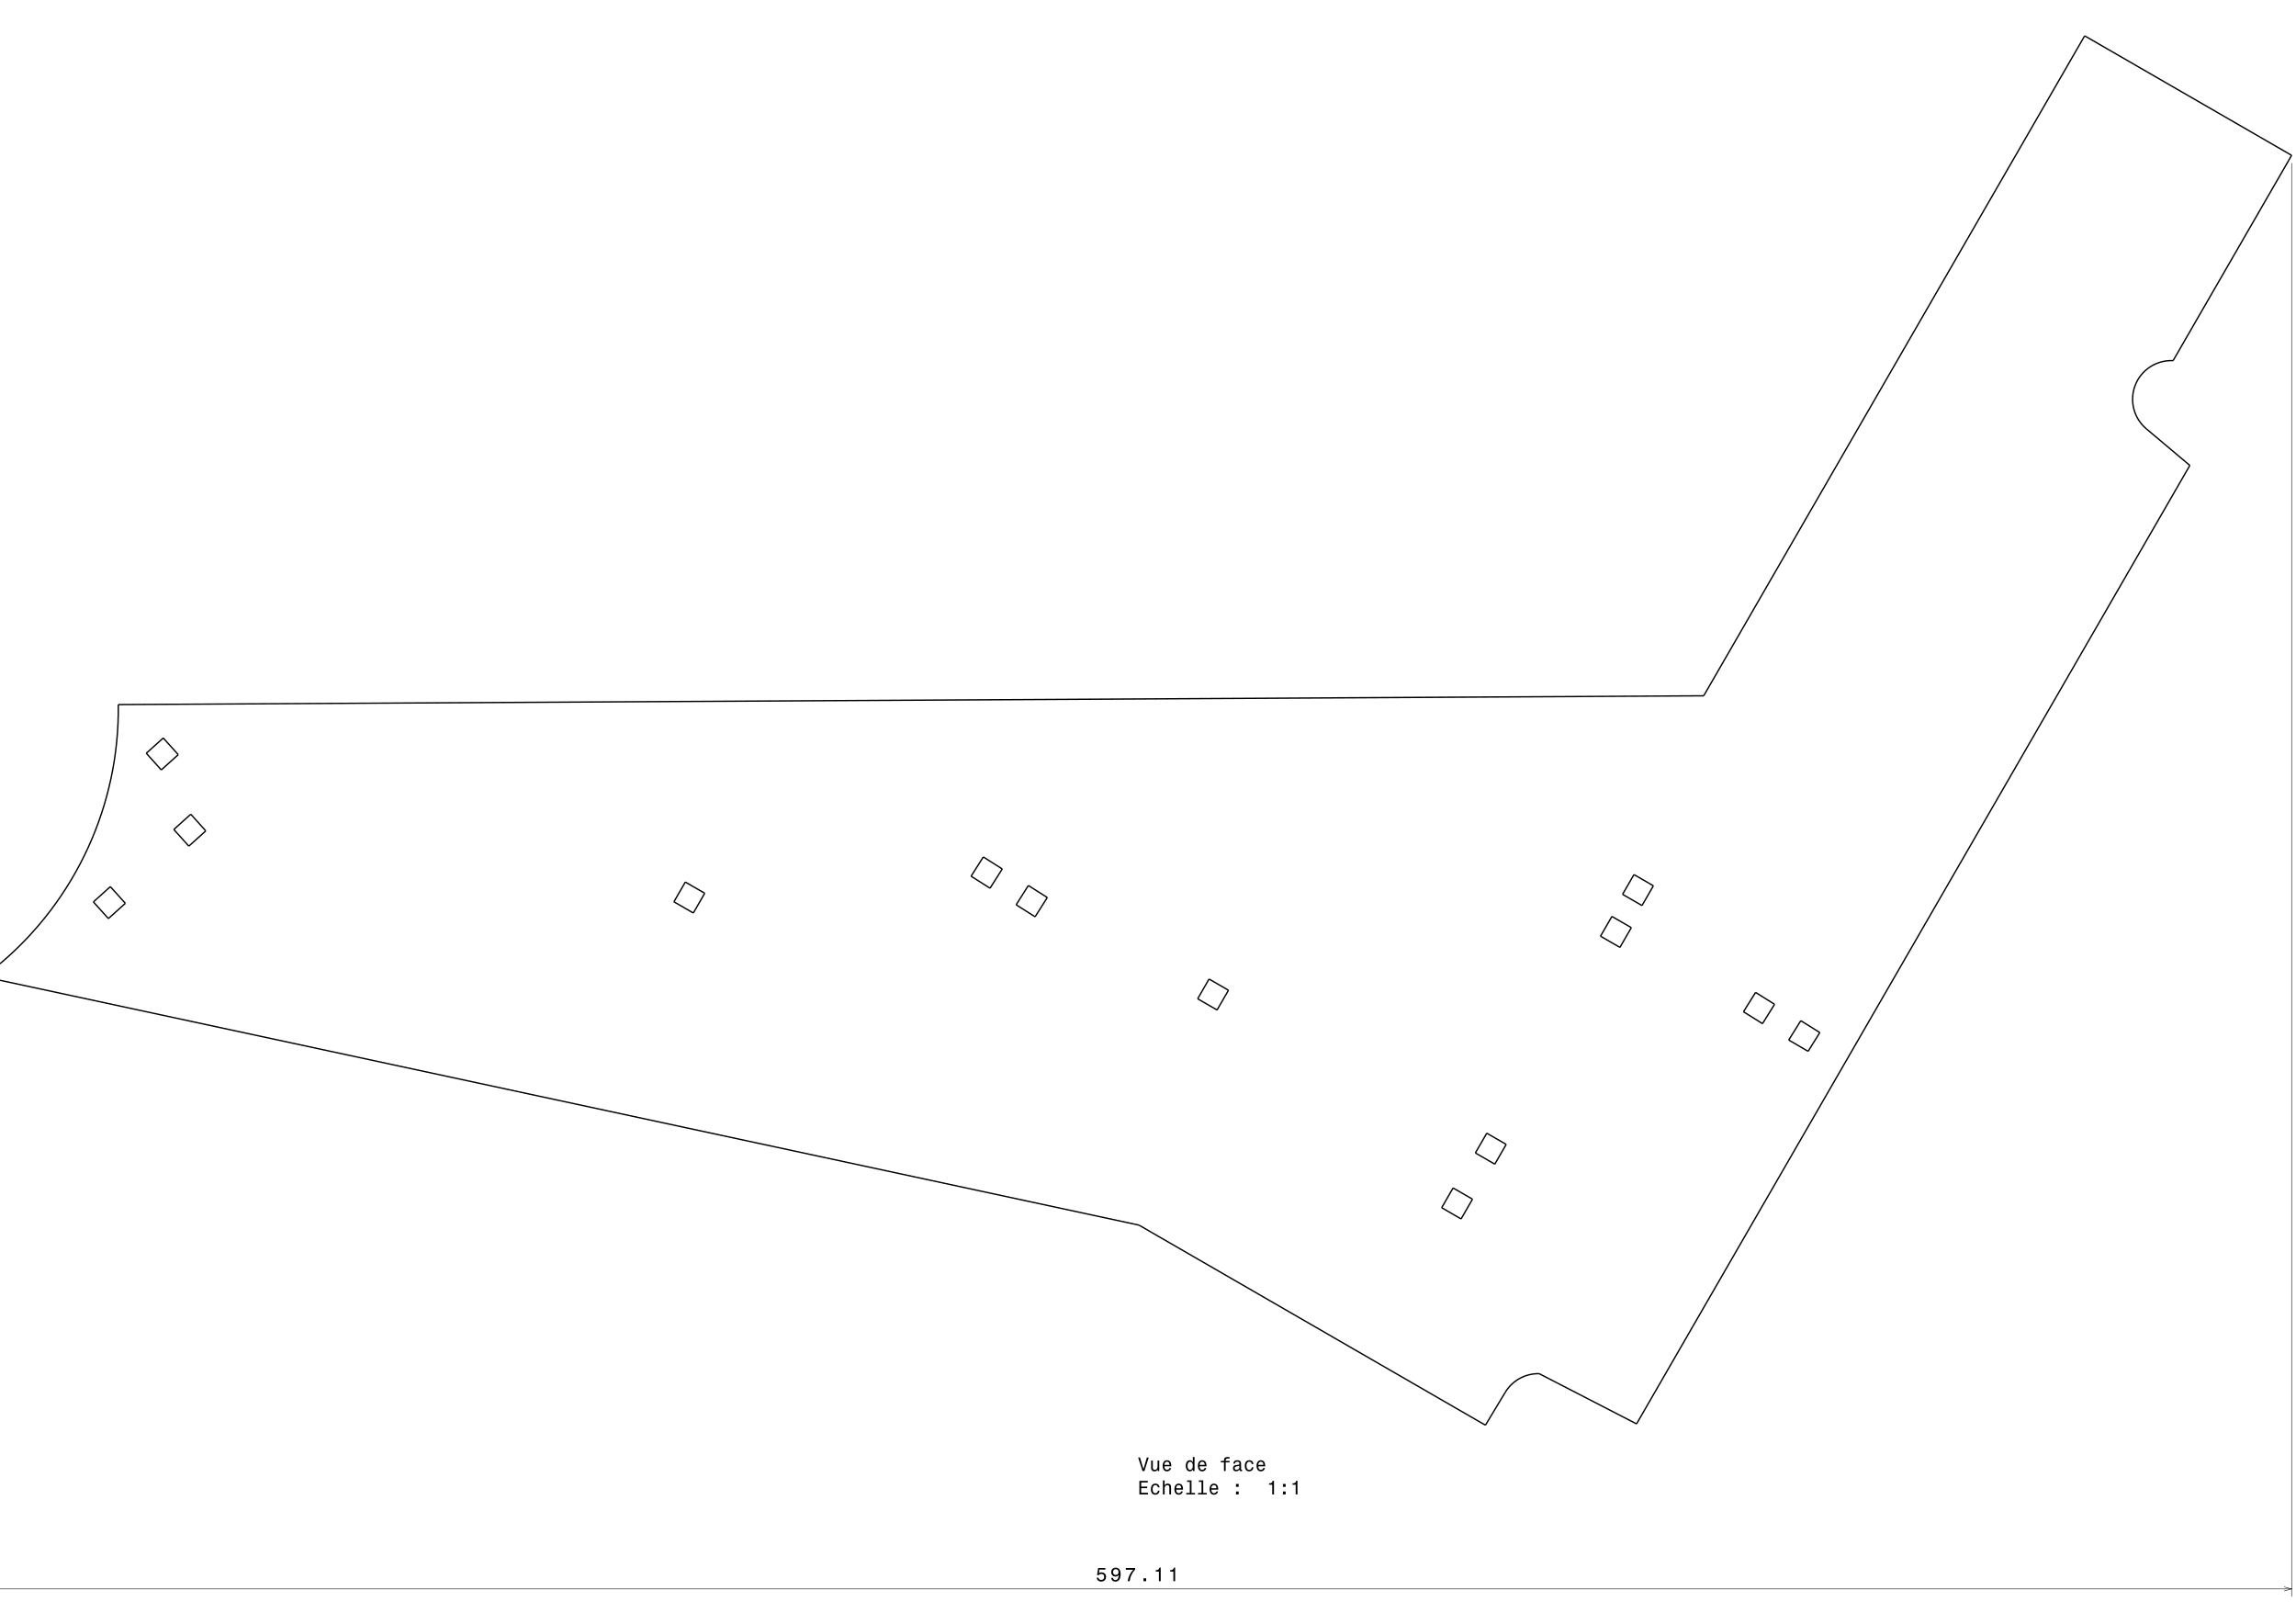
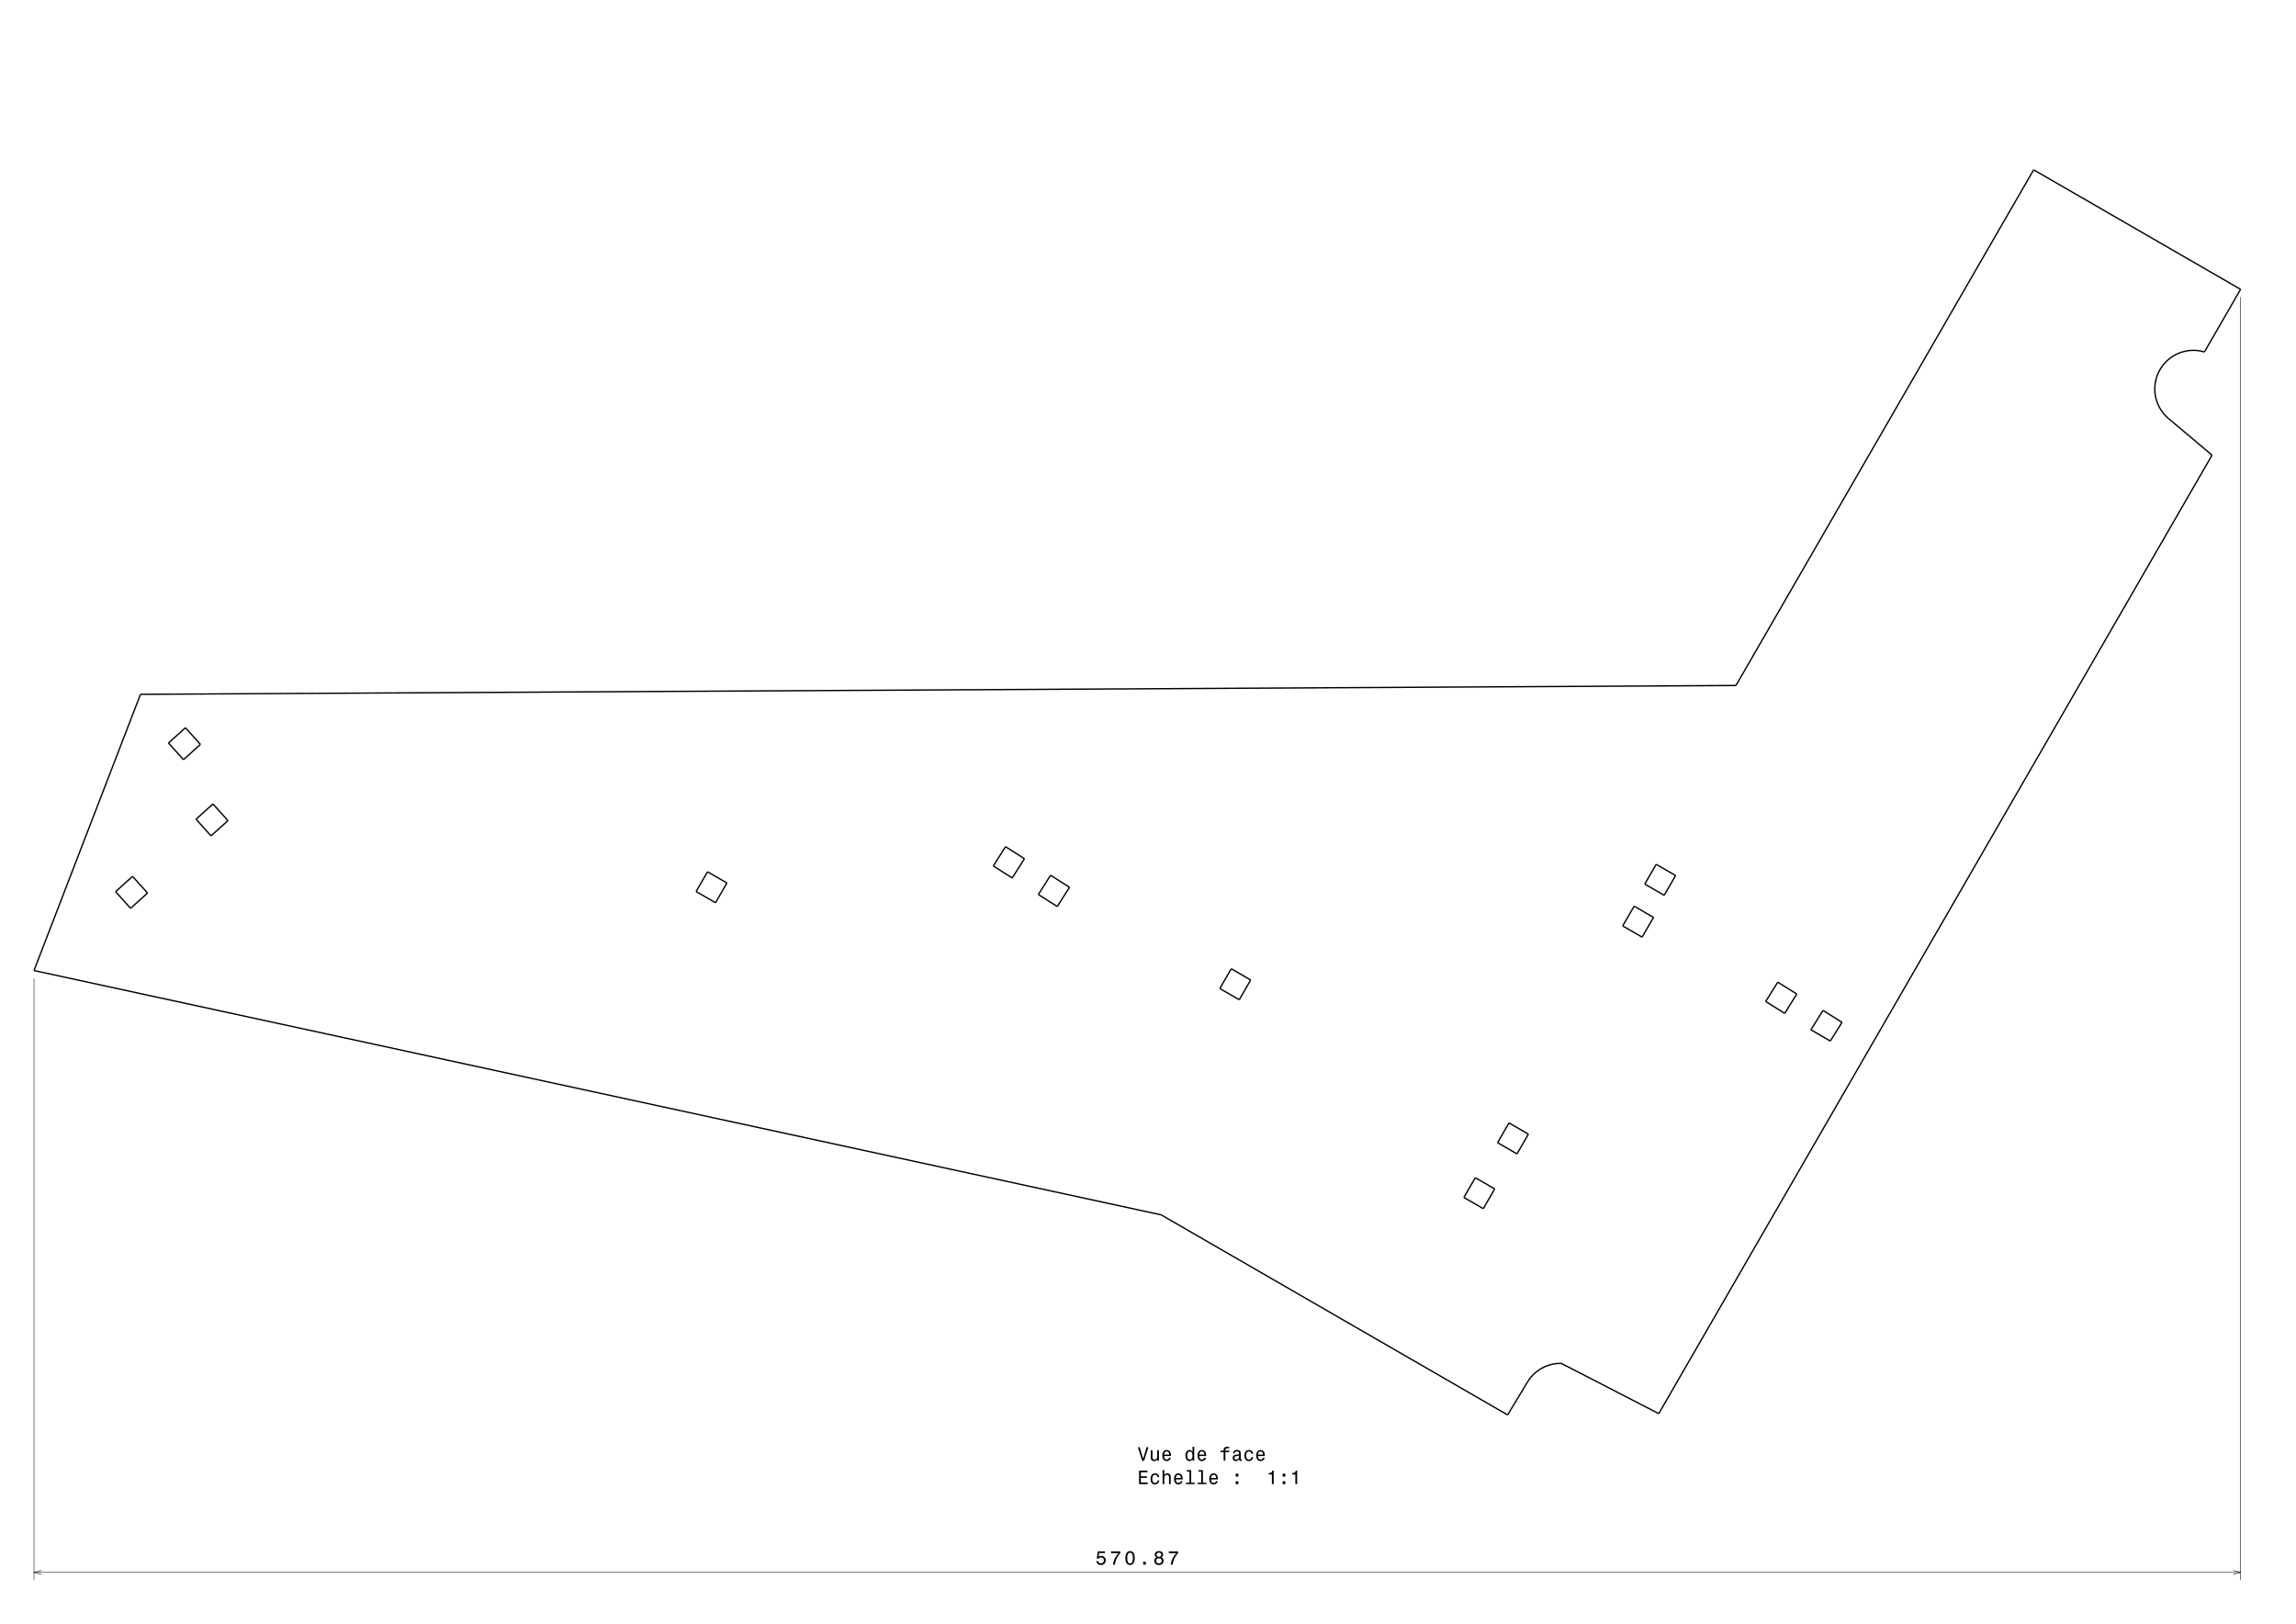
<svg xmlns="http://www.w3.org/2000/svg" xmlns:ns1="http://www.3ds.com/print" ns1:text-version="18000" width="594" height="420" viewBox="0 0 594 420" version="1.1">
  <g stroke="rgb(0, 0, 0)" stroke-width="0.13" stroke-linecap="butt" stroke-linejoin="miter" fill="none">
-     <path d="M 592.868 42.181 L 592.868 413.007" />
+     <path d="M 8.795 253.048 L 8.795 408.73" />
+     <path d="M 579.663 76.838 L 579.663 408.73" />
  </g>
  <g stroke="rgb(0, 0, 0)" stroke-width="0.35" stroke-linecap="butt" stroke-linejoin="miter" fill="none">
-     <path d="M 384.297 368.65 L 389.416 360.159" />
-     <path d="M 398.196 355.324 A 10 10 0 0 0 389.416 360.159" />
-     <path d="M 398.196 355.324 L 423.396 368.315" />
-     <path d="M 566.535 120.391 L 423.396 368.315" />
-     <path d="M 555.287 110.926 L 566.535 120.391" />
-     <path d="M 562.207 93.286 A 10 10 0 0 0 555.287 110.926" />
-     <path d="M 562.207 93.286 L 592.868 40.181" />
-     <path d="M 592.868 40.181 L 539.328 9.27" />
-     <path d="M 440.768 179.981 L 539.328 9.27" />
-     <path d="M 30.603 182.253 L 440.768 179.981" />
-     <path d="M -0.01 249.304 A 86.299 86.299 0 0 0 30.603 182.253" />
-     <path d="M 294.66 316.898 L -0.01 253.567" />
-     <path d="M 384.297 368.65 L 294.66 316.898" />
-     <path d="M 419.777 231.338 L 422.727 226.228" />
-     <path d="M 427.75 229.128 L 422.727 226.228" />
-     <path d="M 427.75 229.128 L 424.8 234.238" />
-     <path d="M 419.777 231.338 L 424.8 234.238" />
-     <path d="M 378 315.298 L 372.977 312.398" />
-     <path d="M 372.977 312.398 L 375.927 307.288" />
-     <path d="M 380.95 310.188 L 375.927 307.288" />
-     <path d="M 380.95 310.188 L 378 315.298" />
-     <path d="M 24.161 233.297 L 28.546 229.349" />
-     <path d="M 28.546 229.349 L 32.427 233.66" />
-     <path d="M 32.427 233.66 L 28.042 237.607" />
-     <path d="M 28.042 237.607 L 24.161 233.297" />
-     <path d="M 44.969 214.562 L 49.354 210.614" />
-     <path d="M 49.354 210.614 L 53.235 214.924" />
-     <path d="M 53.235 214.924 L 48.85 218.872" />
-     <path d="M 48.85 218.872 L 44.969 214.562" />
-     <path d="M 42.231 190.896 L 37.846 194.844" />
-     <path d="M 46.112 195.207 L 42.231 190.896" />
-     <path d="M 41.727 199.154 L 46.112 195.207" />
-     <path d="M 37.846 194.844 L 41.727 199.154" />
-     <path d="M 174.349 233.266 L 177.299 228.156" />
-     <path d="M 182.322 231.056 L 177.299 228.156" />
-     <path d="M 182.322 231.056 L 179.372 236.166" />
-     <path d="M 174.349 233.266 L 179.372 236.166" />
-     <path d="M 309.846 258.355 L 312.796 253.246" />
-     <path d="M 317.819 256.146 L 312.796 253.246" />
-     <path d="M 317.819 256.146 L 314.869 261.255" />
-     <path d="M 309.846 258.355 L 314.869 261.255" />
-     <path d="M 381.696 298.231 L 384.646 293.121" />
-     <path d="M 389.669 296.021 L 384.646 293.121" />
-     <path d="M 389.669 296.021 L 386.719 301.131" />
-     <path d="M 381.696 298.231 L 386.719 301.131" />
-     <path d="M 414.068 242.162 L 417.018 237.052" />
-     <path d="M 422.041 239.952 L 417.018 237.052" />
-     <path d="M 422.041 239.952 L 419.091 245.062" />
-     <path d="M 414.068 242.162 L 419.091 245.062" />
-     <path d="M 251.234 226.65 L 254.393 221.667" />
-     <path d="M 259.292 224.772 L 254.393 221.667" />
-     <path d="M 259.292 224.772 L 256.133 229.755" />
-     <path d="M 251.234 226.65 L 256.133 229.755" />
-     <path d="M 262.89 234.038 L 266.049 229.055" />
-     <path d="M 270.948 232.161 L 266.049 229.055" />
-     <path d="M 270.948 232.161 L 267.789 237.144" />
-     <path d="M 262.89 234.038 L 267.789 237.144" />
-     <path d="M 451.057 261.709 L 454.184 256.705" />
-     <path d="M 459.103 259.779 L 454.184 256.705" />
-     <path d="M 459.103 259.779 L 455.976 264.782" />
-     <path d="M 451.057 261.709 L 455.976 264.782" />
-     <path d="M 462.76 269.022 L 465.887 264.018" />
-     <path d="M 470.806 267.092 L 465.887 264.018" />
-     <path d="M 470.806 267.092 L 467.775 271.941" />
-     <path d="M 462.76 269.022 L 467.775 271.941" />
+     <path d="M 390.04 365.995 L 395.159 357.504" />
+     <path d="M 403.939 352.669 A 10 10 0 0 0 395.159 357.504" />
+     <path d="M 403.939 352.669 L 429.139 365.66" />
+     <path d="M 572.278 117.736 L 429.139 365.66" />
+     <path d="M 561.029 108.271 L 572.278 117.736" />
+     <path d="M 570.313 91.033 A 10 10 0 0 0 561.029 108.271" />
+     <path d="M 570.313 91.033 L 579.663 74.838" />
+     <path d="M 579.663 74.838 L 526.123 43.928" />
+     <path d="M 449.114 177.312 L 526.123 43.928" />
+     <path d="M 36.346 179.597 L 449.114 177.312" />
+     <path d="M 8.795 251.048 L 36.346 179.597" />
+     <path d="M 300.402 314.243 L 8.795 251.048" />
+     <path d="M 390.04 365.995 L 300.402 314.243" />
+     <path d="M 425.52 228.683 L 428.47 223.573" />
+     <path d="M 433.493 226.473 L 428.47 223.573" />
+     <path d="M 433.493 226.473 L 430.543 231.583" />
+     <path d="M 425.52 228.683 L 430.543 231.583" />
+     <path d="M 383.743 312.643 L 378.72 309.743" />
+     <path d="M 378.72 309.743 L 381.67 304.633" />
+     <path d="M 386.693 307.533 L 381.67 304.633" />
+     <path d="M 386.693 307.533 L 383.743 312.643" />
+     <path d="M 29.904 230.642 L 34.288 226.694" />
+     <path d="M 34.288 226.694 L 38.169 231.004" />
+     <path d="M 38.169 231.004 L 33.785 234.952" />
+     <path d="M 33.785 234.952 L 29.904 230.642" />
+     <path d="M 50.712 211.906 L 55.096 207.959" />
+     <path d="M 55.096 207.959 L 58.977 212.269" />
+     <path d="M 58.977 212.269 L 54.593 216.217" />
+     <path d="M 54.593 216.217 L 50.712 211.906" />
+     <path d="M 47.973 188.241 L 43.589 192.189" />
+     <path d="M 51.854 192.552 L 47.973 188.241" />
+     <path d="M 47.47 196.499 L 51.854 192.552" />
+     <path d="M 43.589 192.189 L 47.47 196.499" />
+     <path d="M 180.091 230.611 L 183.041 225.501" />
+     <path d="M 188.064 228.401 L 183.041 225.501" />
+     <path d="M 188.064 228.401 L 185.114 233.511" />
+     <path d="M 180.091 230.611 L 185.114 233.511" />
+     <path d="M 315.588 255.7 L 318.538 250.591" />
+     <path d="M 323.561 253.491 L 318.538 250.591" />
+     <path d="M 323.561 253.491 L 320.611 258.6" />
+     <path d="M 315.588 255.7 L 320.611 258.6" />
+     <path d="M 387.439 295.575 L 390.389 290.466" />
+     <path d="M 395.412 293.366 L 390.389 290.466" />
+     <path d="M 395.412 293.366 L 392.462 298.475" />
+     <path d="M 387.439 295.575 L 392.462 298.475" />
+     <path d="M 419.81 239.507 L 422.76 234.397" />
+     <path d="M 427.783 237.297 L 422.76 234.397" />
+     <path d="M 427.783 237.297 L 424.833 242.407" />
+     <path d="M 419.81 239.507 L 424.833 242.407" />
+     <path d="M 256.977 223.995 L 260.136 219.012" />
+     <path d="M 265.035 222.117 L 260.136 219.012" />
+     <path d="M 265.035 222.117 L 261.876 227.1" />
+     <path d="M 256.977 223.995 L 261.876 227.1" />
+     <path d="M 268.632 231.383 L 271.791 226.4" />
+     <path d="M 276.69 229.506 L 271.791 226.4" />
+     <path d="M 276.69 229.506 L 273.531 234.489" />
+     <path d="M 268.632 231.383 L 273.531 234.489" />
+     <path d="M 456.8 259.054 L 459.926 254.05" />
+     <path d="M 464.845 257.124 L 459.926 254.05" />
+     <path d="M 464.845 257.124 L 461.719 262.127" />
+     <path d="M 456.8 259.054 L 461.719 262.127" />
+     <path d="M 468.503 266.367 L 471.63 261.363" />
+     <path d="M 476.548 264.437 L 471.63 261.363" />
+     <path d="M 476.548 264.437 L 473.518 269.286" />
+     <path d="M 468.503 266.367 L 473.518 269.286" />
  </g>
  <g stroke="rgb(0, 0, 0)" stroke-width="0.13" stroke-linecap="butt" stroke-linejoin="miter" fill="none">
-     <path d="M 296.708 377.002 L 295.83 379.983 L 294.928 377.002 L 294.448 377.002 L 295.578 380.507 L 296.082 380.507 L 297.187 377.002 L 296.708 377.002 L 296.708 377.002 z M 299.91 377.799 L 299.467 377.799 L 299.467 379.362 L 299.416 379.725 L 299.27 379.988 L 299.043 380.149 L 298.745 380.199 L 298.508 380.159 L 298.357 380.038 L 298.271 379.831 L 298.251 379.539 L 298.251 377.799 L 297.807 377.799 L 297.807 379.579 L 297.822 379.937 L 297.918 380.235 L 298.211 380.507 L 298.68 380.603 L 298.932 380.568 L 299.149 380.477 L 299.335 380.32 L 299.487 380.094 L 299.487 380.507 L 299.91 380.507 L 299.91 377.799 L 299.91 377.799 z M 301.247 379.282 L 303.022 379.282 L 303.027 379.075 L 302.946 378.495 L 302.724 378.061 L 302.371 377.799 L 301.902 377.703 L 301.443 377.804 L 301.09 378.086 L 300.863 378.545 L 300.783 379.15 L 300.858 379.771 L 301.085 380.225 L 301.433 380.507 L 301.887 380.603 L 302.281 380.537 L 302.603 380.366 L 302.84 380.094 L 302.977 379.73 L 302.538 379.73 L 302.447 379.932 L 302.316 380.083 L 301.943 380.204 L 301.655 380.149 L 301.438 379.972 L 301.297 379.685 L 301.247 379.297 L 301.247 379.282 L 301.247 379.282 z M 301.247 378.908 L 301.302 378.56 L 301.438 378.303 L 301.645 378.147 L 301.918 378.091 L 302.185 378.147 L 302.392 378.303 L 302.518 378.56 L 302.563 378.908 L 301.247 378.908 L 301.247 378.908 z M 308.595 380.088 L 308.595 380.507 L 309.039 380.507 L 309.039 376.886 L 308.6 376.886 L 308.6 378.212 L 308.262 377.829 L 308.055 377.738 L 307.818 377.703 L 307.389 377.804 L 307.057 378.086 L 306.84 378.54 L 306.764 379.15 L 306.84 379.761 L 307.057 380.22 L 307.389 380.507 L 307.818 380.603 L 308.055 380.568 L 308.267 380.477 L 308.595 380.088 L 308.595 380.088 z M 307.894 378.101 L 308.186 378.172 L 308.408 378.369 L 308.539 378.697 L 308.59 379.15 L 308.539 379.609 L 308.408 379.937 L 308.186 380.139 L 307.894 380.204 L 307.616 380.139 L 307.405 379.937 L 307.263 379.604 L 307.218 379.15 L 307.263 378.702 L 307.405 378.374 L 307.616 378.172 L 307.894 378.101 L 307.894 378.101 z M 310.355 379.282 L 312.13 379.282 L 312.135 379.075 L 312.054 378.495 L 311.833 378.061 L 311.48 377.799 L 311.011 377.703 L 310.552 377.804 L 310.199 378.086 L 309.972 378.545 L 309.891 379.15 L 309.967 379.771 L 310.194 380.225 L 310.542 380.507 L 310.995 380.603 L 311.389 380.537 L 311.712 380.366 L 311.949 380.094 L 312.085 379.73 L 311.646 379.73 L 311.555 379.932 L 311.424 380.083 L 311.051 380.204 L 310.763 380.149 L 310.547 379.972 L 310.405 379.685 L 310.355 379.297 L 310.355 379.282 L 310.355 379.282 z M 310.355 378.908 L 310.41 378.56 L 310.547 378.303 L 310.753 378.147 L 311.026 378.091 L 311.293 378.147 L 311.5 378.303 L 311.626 378.56 L 311.671 378.908 L 310.355 378.908 L 310.355 378.908 z M 316.654 378.268 L 316.654 380.507 L 317.098 380.507 L 317.098 378.268 L 318.106 378.268 L 318.106 377.89 L 317.098 377.89 L 317.098 377.723 L 317.133 377.521 L 317.249 377.385 L 317.446 377.305 L 317.728 377.274 L 318.106 377.295 L 318.106 376.911 L 317.627 376.886 L 317.194 376.931 L 316.891 377.068 L 316.709 377.305 L 316.654 377.643 L 316.654 377.89 L 315.842 377.89 L 315.842 378.268 L 316.654 378.268 L 316.654 378.268 z M 320.684 380.154 L 320.684 380.169 L 320.709 380.341 L 320.784 380.462 L 321.102 380.558 L 321.349 380.517 L 321.349 380.174 L 321.243 380.189 L 321.102 380.124 L 321.077 379.922 L 321.077 378.52 L 321.016 378.162 L 320.84 377.91 L 320.532 377.759 L 320.098 377.703 L 319.675 377.764 L 319.362 377.935 L 319.165 378.202 L 319.1 378.555 L 319.1 378.586 L 319.498 378.586 L 319.534 378.374 L 319.645 378.222 L 319.826 378.132 L 320.083 378.096 L 320.33 378.122 L 320.507 378.197 L 320.613 378.328 L 320.648 378.51 L 320.628 378.722 L 320.547 378.828 L 320.346 378.878 L 319.967 378.918 L 319.534 379.009 L 319.226 379.171 L 319.044 379.423 L 318.989 379.796 L 319.039 380.129 L 319.196 380.376 L 319.448 380.532 L 319.796 380.588 L 320.265 380.482 L 320.684 380.154 L 320.684 380.154 z M 320.633 379.559 L 320.573 379.821 L 320.411 380.023 L 320.169 380.154 L 319.872 380.199 L 319.68 380.174 L 319.544 380.094 L 319.458 379.952 L 319.433 379.756 L 319.453 379.579 L 319.534 379.453 L 319.856 379.312 L 320.265 379.251 L 320.633 379.13 L 320.633 379.559 L 320.633 379.559 z M 323.836 378.697 L 324.274 378.697 L 324.184 378.293 L 323.967 377.975 L 323.629 377.779 L 323.19 377.703 L 322.706 377.804 L 322.338 378.086 L 322.106 378.545 L 322.025 379.161 L 322.101 379.771 L 322.328 380.225 L 322.686 380.507 L 323.175 380.603 L 323.609 380.527 L 323.947 380.315 L 324.178 379.983 L 324.279 379.539 L 323.856 379.539 L 323.78 379.821 L 323.639 380.033 L 323.437 380.164 L 323.19 380.204 L 322.882 380.139 L 322.66 379.937 L 322.524 379.609 L 322.479 379.145 L 322.524 378.692 L 322.665 378.364 L 322.892 378.162 L 323.19 378.091 L 323.452 378.137 L 323.649 378.253 L 323.78 378.444 L 323.836 378.697 L 323.836 378.697 z M 325.535 379.282 L 327.31 379.282 L 327.315 379.075 L 327.235 378.495 L 327.013 378.061 L 326.66 377.799 L 326.191 377.703 L 325.732 377.804 L 325.379 378.086 L 325.152 378.545 L 325.071 379.15 L 325.147 379.771 L 325.374 380.225 L 325.722 380.507 L 326.176 380.603 L 326.569 380.537 L 326.892 380.366 L 327.129 380.094 L 327.265 379.73 L 326.826 379.73 L 326.735 379.932 L 326.604 380.083 L 326.231 380.204 L 325.944 380.149 L 325.727 379.972 L 325.586 379.685 L 325.535 379.297 L 325.535 379.282 L 325.535 379.282 z M 325.535 378.908 L 325.591 378.56 L 325.727 378.303 L 325.934 378.147 L 326.206 378.091 L 326.473 378.147 L 326.68 378.303 L 326.806 378.56 L 326.851 378.908 L 325.535 378.908 L 325.535 378.908 z" stroke="none" fill-rule="evenodd" fill="rgb(0, 0, 0)" />
+     <path d="M 296.624 374.347 L 295.747 377.328 L 294.844 374.347 L 294.365 374.347 L 295.495 377.852 L 295.999 377.852 L 297.103 374.347 L 296.624 374.347 L 296.624 374.347 z M 299.827 375.144 L 299.383 375.144 L 299.383 376.707 L 299.333 377.07 L 299.186 377.333 L 298.959 377.494 L 298.662 377.544 L 298.425 377.504 L 298.273 377.383 L 298.188 377.176 L 298.168 376.884 L 298.168 375.144 L 297.724 375.144 L 297.724 376.924 L 297.739 377.282 L 297.835 377.58 L 298.127 377.852 L 298.596 377.948 L 298.848 377.913 L 299.065 377.822 L 299.252 377.665 L 299.403 377.438 L 299.403 377.852 L 299.827 377.852 L 299.827 375.144 L 299.827 375.144 z M 301.163 376.627 L 302.939 376.627 L 302.944 376.42 L 302.863 375.84 L 302.641 375.406 L 302.288 375.144 L 301.819 375.048 L 301.36 375.149 L 301.007 375.431 L 300.78 375.89 L 300.699 376.495 L 300.775 377.116 L 301.002 377.57 L 301.35 377.852 L 301.804 377.948 L 302.197 377.882 L 302.52 377.711 L 302.757 377.438 L 302.893 377.075 L 302.454 377.075 L 302.364 377.277 L 302.232 377.428 L 301.859 377.549 L 301.572 377.494 L 301.355 377.317 L 301.214 377.03 L 301.163 376.642 L 301.163 376.627 L 301.163 376.627 z M 301.163 376.253 L 301.219 375.905 L 301.355 375.648 L 301.562 375.492 L 301.834 375.436 L 302.101 375.492 L 302.308 375.648 L 302.434 375.905 L 302.48 376.253 L 301.163 376.253 L 301.163 376.253 z M 308.511 377.433 L 308.511 377.852 L 308.955 377.852 L 308.955 374.231 L 308.516 374.231 L 308.516 375.557 L 308.178 375.174 L 307.972 375.083 L 307.735 375.048 L 307.306 375.149 L 306.973 375.431 L 306.756 375.885 L 306.681 376.495 L 306.756 377.106 L 306.973 377.565 L 307.306 377.852 L 307.735 377.948 L 307.972 377.913 L 308.184 377.822 L 308.511 377.433 L 308.511 377.433 z M 307.81 375.446 L 308.103 375.517 L 308.325 375.714 L 308.456 376.042 L 308.506 376.495 L 308.456 376.954 L 308.325 377.282 L 308.103 377.484 L 307.81 377.549 L 307.533 377.484 L 307.321 377.282 L 307.18 376.949 L 307.135 376.495 L 307.18 376.047 L 307.321 375.719 L 307.533 375.517 L 307.81 375.446 L 307.81 375.446 z M 310.271 376.627 L 312.047 376.627 L 312.052 376.42 L 311.971 375.84 L 311.749 375.406 L 311.396 375.144 L 310.927 375.048 L 310.468 375.149 L 310.115 375.431 L 309.888 375.89 L 309.807 376.495 L 309.883 377.116 L 310.11 377.57 L 310.458 377.852 L 310.912 377.948 L 311.305 377.882 L 311.628 377.711 L 311.865 377.438 L 312.001 377.075 L 311.563 377.075 L 311.472 377.277 L 311.341 377.428 L 310.967 377.549 L 310.68 377.494 L 310.463 377.317 L 310.322 377.03 L 310.271 376.642 L 310.271 376.627 L 310.271 376.627 z M 310.271 376.253 L 310.327 375.905 L 310.463 375.648 L 310.67 375.492 L 310.942 375.436 L 311.209 375.492 L 311.416 375.648 L 311.542 375.905 L 311.588 376.253 L 310.271 376.253 L 310.271 376.253 z M 316.57 375.613 L 316.57 377.852 L 317.014 377.852 L 317.014 375.613 L 318.023 375.613 L 318.023 375.235 L 317.014 375.235 L 317.014 375.068 L 317.05 374.866 L 317.166 374.73 L 317.362 374.65 L 317.645 374.619 L 318.023 374.639 L 318.023 374.256 L 317.544 374.231 L 317.11 374.276 L 316.807 374.413 L 316.626 374.65 L 316.57 374.987 L 316.57 375.235 L 315.758 375.235 L 315.758 375.613 L 316.57 375.613 L 316.57 375.613 z M 320.6 377.499 L 320.6 377.514 L 320.625 377.686 L 320.701 377.807 L 321.019 377.902 L 321.266 377.862 L 321.266 377.519 L 321.16 377.534 L 321.019 377.469 L 320.993 377.267 L 320.993 375.865 L 320.933 375.507 L 320.756 375.255 L 320.449 375.103 L 320.015 375.048 L 319.591 375.109 L 319.279 375.28 L 319.082 375.547 L 319.016 375.9 L 319.016 375.931 L 319.415 375.931 L 319.45 375.719 L 319.561 375.567 L 319.743 375.477 L 320 375.441 L 320.247 375.467 L 320.423 375.542 L 320.529 375.673 L 320.565 375.855 L 320.545 376.067 L 320.464 376.173 L 320.262 376.223 L 319.884 376.263 L 319.45 376.354 L 319.143 376.516 L 318.961 376.768 L 318.905 377.141 L 318.956 377.474 L 319.112 377.721 L 319.364 377.877 L 319.712 377.933 L 320.181 377.827 L 320.6 377.499 L 320.6 377.499 z M 320.55 376.904 L 320.489 377.166 L 320.328 377.368 L 320.086 377.499 L 319.788 377.544 L 319.596 377.519 L 319.46 377.438 L 319.375 377.297 L 319.349 377.101 L 319.369 376.924 L 319.45 376.798 L 319.773 376.657 L 320.181 376.596 L 320.55 376.475 L 320.55 376.904 L 320.55 376.904 z M 323.752 376.042 L 324.191 376.042 L 324.1 375.638 L 323.883 375.32 L 323.545 375.124 L 323.107 375.048 L 322.622 375.149 L 322.254 375.431 L 322.022 375.89 L 321.942 376.505 L 322.017 377.116 L 322.244 377.57 L 322.602 377.852 L 323.091 377.948 L 323.525 377.872 L 323.863 377.66 L 324.095 377.328 L 324.196 376.884 L 323.772 376.884 L 323.697 377.166 L 323.555 377.378 L 323.354 377.509 L 323.107 377.549 L 322.799 377.484 L 322.577 377.282 L 322.441 376.954 L 322.395 376.49 L 322.441 376.036 L 322.582 375.709 L 322.809 375.507 L 323.107 375.436 L 323.369 375.482 L 323.565 375.598 L 323.697 375.789 L 323.752 376.042 L 323.752 376.042 z M 325.452 376.627 L 327.227 376.627 L 327.232 376.42 L 327.151 375.84 L 326.929 375.406 L 326.576 375.144 L 326.107 375.048 L 325.648 375.149 L 325.295 375.431 L 325.068 375.89 L 324.988 376.495 L 325.063 377.116 L 325.29 377.57 L 325.638 377.852 L 326.092 377.948 L 326.486 377.882 L 326.808 377.711 L 327.045 377.438 L 327.181 377.075 L 326.743 377.075 L 326.652 377.277 L 326.521 377.428 L 326.148 377.549 L 325.86 377.494 L 325.643 377.317 L 325.502 377.03 L 325.452 376.642 L 325.452 376.627 L 325.452 376.627 z M 325.452 376.253 L 325.507 375.905 L 325.643 375.648 L 325.85 375.492 L 326.122 375.436 L 326.39 375.492 L 326.596 375.648 L 326.723 375.905 L 326.768 376.253 L 325.452 376.253 L 325.452 376.253 z" stroke="none" fill-rule="evenodd" fill="rgb(0, 0, 0)" />
  </g>
  <g stroke="rgb(0, 0, 0)" stroke-width="0.13" stroke-linecap="butt" stroke-linejoin="miter" fill="none">
-     <path d="M 294.771 386.554 L 296.99 386.554 L 296.99 386.13 L 295.235 386.13 L 295.235 384.945 L 296.799 384.945 L 296.799 384.527 L 295.235 384.527 L 295.235 383.478 L 296.95 383.478 L 296.95 383.054 L 294.771 383.054 L 294.771 386.554 L 294.771 386.554 z M 299.547 384.743 L 299.986 384.743 L 299.895 384.34 L 299.678 384.022 L 299.34 383.826 L 298.902 383.75 L 298.418 383.851 L 298.049 384.133 L 297.817 384.592 L 297.737 385.207 L 297.812 385.818 L 298.039 386.271 L 298.397 386.554 L 298.887 386.65 L 299.32 386.574 L 299.658 386.362 L 299.89 386.029 L 299.991 385.586 L 299.567 385.586 L 299.492 385.868 L 299.351 386.08 L 299.149 386.211 L 298.902 386.251 L 298.594 386.186 L 298.372 385.984 L 298.236 385.656 L 298.191 385.192 L 298.236 384.738 L 298.377 384.411 L 298.604 384.209 L 298.902 384.138 L 299.164 384.184 L 299.361 384.3 L 299.492 384.491 L 299.547 384.743 L 299.547 384.743 z M 300.858 386.554 L 301.302 386.554 L 301.302 384.991 L 301.348 384.632 L 301.494 384.37 L 301.721 384.209 L 302.023 384.148 L 302.266 384.199 L 302.417 384.335 L 302.492 384.562 L 302.518 384.864 L 302.518 386.554 L 302.961 386.554 L 302.961 384.774 L 302.941 384.416 L 302.851 384.118 L 302.553 383.846 L 302.089 383.75 L 301.837 383.785 L 301.62 383.881 L 301.438 384.032 L 301.302 384.239 L 301.302 382.933 L 300.858 382.933 L 300.858 386.554 L 300.858 386.554 z M 304.283 385.328 L 306.058 385.328 L 306.063 385.122 L 305.982 384.542 L 305.76 384.108 L 305.407 383.846 L 304.938 383.75 L 304.48 383.851 L 304.126 384.133 L 303.9 384.592 L 303.819 385.197 L 303.895 385.818 L 304.121 386.271 L 304.469 386.554 L 304.923 386.65 L 305.317 386.584 L 305.639 386.413 L 305.876 386.14 L 306.013 385.777 L 305.574 385.777 L 305.483 385.979 L 305.352 386.13 L 304.979 386.251 L 304.691 386.196 L 304.474 386.019 L 304.333 385.732 L 304.283 385.344 L 304.283 385.328 L 304.283 385.328 z M 304.283 384.955 L 304.338 384.607 L 304.474 384.35 L 304.681 384.194 L 304.954 384.138 L 305.221 384.194 L 305.428 384.35 L 305.554 384.607 L 305.599 384.955 L 304.283 384.955 L 304.283 384.955 z M 307.813 383.306 L 307.813 386.181 L 306.9 386.181 L 306.9 386.554 L 309.165 386.554 L 309.165 386.181 L 308.257 386.181 L 308.257 382.933 L 307.117 382.933 L 307.117 383.306 L 307.813 383.306 L 307.813 383.306 z M 310.849 383.306 L 310.849 386.181 L 309.936 386.181 L 309.936 386.554 L 312.201 386.554 L 312.201 386.181 L 311.293 386.181 L 311.293 382.933 L 310.153 382.933 L 310.153 383.306 L 310.849 383.306 L 310.849 383.306 z M 313.391 385.328 L 315.166 385.328 L 315.171 385.122 L 315.091 384.542 L 314.869 384.108 L 314.516 383.846 L 314.047 383.75 L 313.588 383.851 L 313.235 384.133 L 313.008 384.592 L 312.927 385.197 L 313.003 385.818 L 313.23 386.271 L 313.578 386.554 L 314.031 386.65 L 314.425 386.584 L 314.748 386.413 L 314.985 386.14 L 315.121 385.777 L 314.682 385.777 L 314.591 385.979 L 314.46 386.13 L 314.087 386.251 L 313.799 386.196 L 313.583 386.019 L 313.441 385.732 L 313.391 385.344 L 313.391 385.328 L 313.391 385.328 z M 313.391 384.955 L 313.446 384.607 L 313.583 384.35 L 313.789 384.194 L 314.062 384.138 L 314.329 384.194 L 314.536 384.35 L 314.662 384.607 L 314.707 384.955 L 313.391 384.955 L 313.391 384.955 z M 319.771 386.554 L 320.467 386.554 L 320.467 385.802 L 319.771 385.802 L 319.771 386.554 L 319.771 386.554 z M 319.771 384.597 L 320.467 384.597 L 320.467 383.846 L 319.771 383.846 L 319.771 384.597 L 319.771 384.597 z" stroke="none" fill-rule="evenodd" fill="rgb(0, 0, 0)" />
+     <path d="M 294.688 383.899 L 296.907 383.899 L 296.907 383.475 L 295.152 383.475 L 295.152 382.29 L 296.715 382.29 L 296.715 381.871 L 295.152 381.871 L 295.152 380.822 L 296.866 380.822 L 296.866 380.399 L 294.688 380.399 L 294.688 383.899 L 294.688 383.899 z M 299.464 382.088 L 299.902 382.088 L 299.812 381.685 L 299.595 381.367 L 299.257 381.17 L 298.818 381.095 L 298.334 381.196 L 297.966 381.478 L 297.734 381.937 L 297.653 382.552 L 297.729 383.163 L 297.956 383.616 L 298.314 383.899 L 298.803 383.995 L 299.237 383.919 L 299.575 383.707 L 299.807 383.374 L 299.908 382.931 L 299.484 382.931 L 299.408 383.213 L 299.267 383.425 L 299.065 383.556 L 298.818 383.596 L 298.511 383.531 L 298.289 383.329 L 298.152 383.001 L 298.107 382.537 L 298.152 382.083 L 298.294 381.755 L 298.521 381.554 L 298.818 381.483 L 299.08 381.529 L 299.277 381.645 L 299.408 381.836 L 299.464 382.088 L 299.464 382.088 z M 300.775 383.899 L 301.219 383.899 L 301.219 382.335 L 301.264 381.977 L 301.41 381.715 L 301.637 381.554 L 301.94 381.493 L 302.182 381.544 L 302.333 381.68 L 302.409 381.907 L 302.434 382.209 L 302.434 383.899 L 302.878 383.899 L 302.878 382.119 L 302.858 381.761 L 302.767 381.463 L 302.469 381.191 L 302.006 381.095 L 301.753 381.13 L 301.536 381.226 L 301.355 381.377 L 301.219 381.584 L 301.219 380.278 L 300.775 380.278 L 300.775 383.899 L 300.775 383.899 z M 304.199 382.673 L 305.975 382.673 L 305.98 382.467 L 305.899 381.887 L 305.677 381.453 L 305.324 381.191 L 304.855 381.095 L 304.396 381.196 L 304.043 381.478 L 303.816 381.937 L 303.735 382.542 L 303.811 383.163 L 304.038 383.616 L 304.386 383.899 L 304.84 383.995 L 305.233 383.929 L 305.556 383.758 L 305.793 383.485 L 305.929 383.122 L 305.49 383.122 L 305.4 383.324 L 305.268 383.475 L 304.895 383.596 L 304.608 383.541 L 304.391 383.364 L 304.25 383.077 L 304.199 382.688 L 304.199 382.673 L 304.199 382.673 z M 304.199 382.3 L 304.255 381.952 L 304.391 381.695 L 304.598 381.539 L 304.87 381.483 L 305.137 381.539 L 305.344 381.695 L 305.47 381.952 L 305.516 382.3 L 304.199 382.3 L 304.199 382.3 z M 307.73 380.651 L 307.73 383.526 L 306.817 383.526 L 306.817 383.899 L 309.081 383.899 L 309.081 383.526 L 308.173 383.526 L 308.173 380.278 L 307.034 380.278 L 307.034 380.651 L 307.73 380.651 L 307.73 380.651 z M 310.766 380.651 L 310.766 383.526 L 309.853 383.526 L 309.853 383.899 L 312.117 383.899 L 312.117 383.526 L 311.209 383.526 L 311.209 380.278 L 310.07 380.278 L 310.07 380.651 L 310.766 380.651 L 310.766 380.651 z M 313.307 382.673 L 315.083 382.673 L 315.088 382.467 L 315.007 381.887 L 314.785 381.453 L 314.432 381.191 L 313.963 381.095 L 313.504 381.196 L 313.151 381.478 L 312.924 381.937 L 312.843 382.542 L 312.919 383.163 L 313.146 383.616 L 313.494 383.899 L 313.948 383.995 L 314.341 383.929 L 314.664 383.758 L 314.901 383.485 L 315.037 383.122 L 314.599 383.122 L 314.508 383.324 L 314.377 383.475 L 314.003 383.596 L 313.716 383.541 L 313.499 383.364 L 313.358 383.077 L 313.307 382.688 L 313.307 382.673 L 313.307 382.673 z M 313.307 382.3 L 313.363 381.952 L 313.499 381.695 L 313.706 381.539 L 313.978 381.483 L 314.246 381.539 L 314.452 381.695 L 314.578 381.952 L 314.624 382.3 L 313.307 382.3 L 313.307 382.3 z M 319.687 383.899 L 320.383 383.899 L 320.383 383.147 L 319.687 383.147 L 319.687 383.899 L 319.687 383.899 z M 319.687 381.942 L 320.383 381.942 L 320.383 381.191 L 319.687 381.191 L 319.687 381.942 L 319.687 381.942 z" stroke="none" fill-rule="evenodd" fill="rgb(0, 0, 0)" />
  </g>
  <g stroke="rgb(0, 0, 0)" stroke-width="0.13" stroke-linecap="butt" stroke-linejoin="miter" fill="none">
-     <path d="M 329.136 386.554 L 329.595 386.554 L 329.595 383.029 L 329.252 383.029 L 329.161 383.336 L 328.98 383.543 L 328.702 383.664 L 328.319 383.704 L 328.319 384.063 L 329.136 384.063 L 329.136 386.554 L 329.136 386.554 z M 331.915 386.554 L 332.611 386.554 L 332.611 385.802 L 331.915 385.802 L 331.915 386.554 L 331.915 386.554 z M 331.915 384.597 L 332.611 384.597 L 332.611 383.846 L 331.915 383.846 L 331.915 384.597 L 331.915 384.597 z M 335.208 386.554 L 335.667 386.554 L 335.667 383.029 L 335.324 383.029 L 335.233 383.336 L 335.052 383.543 L 334.774 383.664 L 334.391 383.704 L 334.391 384.063 L 335.208 384.063 L 335.208 386.554 L 335.208 386.554 z" stroke="none" fill-rule="evenodd" fill="rgb(0, 0, 0)" />
+     <path d="M 329.052 383.899 L 329.511 383.899 L 329.511 380.374 L 329.168 380.374 L 329.078 380.681 L 328.896 380.888 L 328.619 381.009 L 328.235 381.049 L 328.235 381.407 L 329.052 381.407 L 329.052 383.899 L 329.052 383.899 z M 331.831 383.899 L 332.527 383.899 L 332.527 383.147 L 331.831 383.147 L 331.831 383.899 L 331.831 383.899 z M 331.831 381.942 L 332.527 381.942 L 332.527 381.191 L 331.831 381.191 L 331.831 381.942 L 331.831 381.942 z M 335.124 383.899 L 335.583 383.899 L 335.583 380.374 L 335.24 380.374 L 335.15 380.681 L 334.968 380.888 L 334.691 381.009 L 334.307 381.049 L 334.307 381.407 L 335.124 381.407 L 335.124 383.899 L 335.124 383.899 z" stroke="none" fill-rule="evenodd" fill="rgb(0, 0, 0)" />
  </g>
  <g stroke="rgb(0, 0, 0)" stroke-width="0.13" stroke-linecap="butt" stroke-linejoin="miter" fill="none">
-     <path d="M 283.722 408.094 L 283.833 408.508 L 284.08 408.83 L 284.443 409.032 L 284.907 409.108 L 285.416 409.017 L 285.815 408.77 L 286.067 408.376 L 286.162 407.872 L 286.077 407.403 L 285.835 407.035 L 285.456 406.798 L 284.967 406.712 L 284.589 406.773 L 284.297 406.939 L 284.438 405.996 L 285.971 405.996 L 285.971 405.583 L 284.1 405.583 L 283.822 407.438 L 284.226 407.438 L 284.518 407.201 L 284.892 407.116 L 285.214 407.171 L 285.461 407.333 L 285.618 407.58 L 285.673 407.897 L 285.618 408.215 L 285.456 408.462 L 285.209 408.619 L 284.892 408.674 L 284.624 408.639 L 284.418 408.523 L 284.266 408.341 L 284.191 408.094 L 283.722 408.094 L 283.722 408.094 z M 287.498 408.139 L 287.574 408.538 L 287.79 408.845 L 288.133 409.037 L 288.587 409.108 L 288.885 409.072 L 289.152 408.982 L 289.379 408.825 L 289.571 408.603 L 289.722 408.326 L 289.833 407.983 L 289.898 407.59 L 289.924 407.136 L 289.838 406.425 L 289.591 405.905 L 289.198 405.593 L 288.658 405.482 L 288.164 405.572 L 287.79 405.815 L 287.548 406.188 L 287.468 406.657 L 287.548 407.141 L 287.785 407.509 L 288.138 407.741 L 288.587 407.817 L 289.061 407.721 L 289.419 407.428 L 289.339 407.988 L 289.177 408.387 L 288.93 408.624 L 288.592 408.699 L 288.33 408.664 L 288.138 408.553 L 288.012 408.376 L 287.962 408.139 L 287.498 408.139 L 287.498 408.139 z M 287.957 406.652 L 288.007 406.339 L 288.149 406.092 L 288.37 405.936 L 288.658 405.88 L 288.955 405.936 L 289.182 406.092 L 289.324 406.334 L 289.379 406.647 L 289.324 406.964 L 289.182 407.201 L 288.95 407.348 L 288.643 407.398 L 288.365 407.348 L 288.149 407.201 L 288.007 406.969 L 287.957 406.652 L 287.957 406.652 z M 291.743 409.007 L 292.253 409.007 L 292.419 408.175 L 292.712 407.398 L 293.125 406.677 L 293.665 406.001 L 293.665 405.583 L 291.264 405.583 L 291.264 406.041 L 293.181 406.041 L 292.626 406.722 L 292.207 407.433 L 291.915 408.19 L 291.743 409.007 L 291.743 409.007 z M 295.832 409.007 L 296.528 409.007 L 296.528 408.255 L 295.832 408.255 L 295.832 409.007 L 295.832 409.007 z M 299.826 409.007 L 300.285 409.007 L 300.285 405.482 L 299.942 405.482 L 299.851 405.789 L 299.669 405.996 L 299.392 406.117 L 299.009 406.157 L 299.009 406.516 L 299.826 406.516 L 299.826 409.007 L 299.826 409.007 z M 303.562 409.007 L 304.021 409.007 L 304.021 405.482 L 303.678 405.482 L 303.587 405.789 L 303.405 405.996 L 303.128 406.117 L 302.745 406.157 L 302.745 406.516 L 303.562 406.516 L 303.562 409.007 L 303.562 409.007 z" stroke="none" fill-rule="evenodd" fill="rgb(0, 0, 0)" />
-     <path d="M 590.936 411.525 L 592.868 411.007 L 590.936 410.489" />
-     <path d="M -0.01 411.007 L 592.868 411.007" />
+     <path d="M 283.638 403.818 L 283.749 404.231 L 283.996 404.554 L 284.359 404.756 L 284.823 404.831 L 285.333 404.741 L 285.731 404.493 L 285.983 404.1 L 286.079 403.596 L 285.993 403.127 L 285.751 402.759 L 285.373 402.522 L 284.884 402.436 L 284.505 402.496 L 284.213 402.663 L 284.354 401.72 L 285.887 401.72 L 285.887 401.306 L 284.016 401.306 L 283.739 403.162 L 284.142 403.162 L 284.435 402.925 L 284.808 402.839 L 285.131 402.895 L 285.378 403.056 L 285.534 403.303 L 285.59 403.621 L 285.534 403.939 L 285.373 404.186 L 285.126 404.342 L 284.808 404.398 L 284.541 404.362 L 284.334 404.246 L 284.183 404.065 L 284.107 403.818 L 283.638 403.818 L 283.638 403.818 z M 287.924 404.73 L 288.433 404.73 L 288.6 403.898 L 288.892 403.122 L 289.306 402.4 L 289.845 401.725 L 289.845 401.306 L 287.445 401.306 L 287.445 401.765 L 289.361 401.765 L 288.806 402.446 L 288.388 403.157 L 288.095 403.913 L 287.924 404.73 L 287.924 404.73 z M 291.145 403.021 L 291.221 403.813 L 291.458 404.377 L 291.836 404.72 L 292.361 404.831 L 292.88 404.72 L 293.258 404.377 L 293.49 403.813 L 293.571 403.021 L 293.49 402.234 L 293.395 401.921 L 293.258 401.664 L 292.88 401.321 L 292.361 401.205 L 291.836 401.321 L 291.458 401.669 L 291.221 402.234 L 291.145 403.021 L 291.145 403.021 z M 291.63 403.021 L 291.67 402.411 L 291.796 401.972 L 292.023 401.715 L 292.361 401.624 L 292.694 401.715 L 292.921 401.972 L 293.047 402.411 L 293.087 403.021 L 293.047 403.636 L 292.921 404.075 L 292.694 404.332 L 292.361 404.418 L 292.023 404.332 L 291.796 404.075 L 291.67 403.636 L 291.63 403.021 L 291.63 403.021 z M 295.749 404.73 L 296.445 404.73 L 296.445 403.979 L 295.749 403.979 L 295.749 404.73 L 295.749 404.73 z M 299.207 402.844 L 298.95 402.986 L 298.774 403.182 L 298.663 403.429 L 298.628 403.727 L 298.708 404.176 L 298.94 404.524 L 299.318 404.746 L 299.833 404.831 L 300.342 404.746 L 300.72 404.524 L 300.952 404.176 L 301.038 403.727 L 300.998 403.429 L 300.892 403.182 L 300.71 402.986 L 300.458 402.844 L 300.66 402.723 L 300.801 402.557 L 300.887 402.355 L 300.917 402.108 L 300.836 401.75 L 300.625 401.462 L 300.282 401.276 L 299.833 401.205 L 299.379 401.276 L 299.036 401.462 L 298.819 401.75 L 298.743 402.108 L 298.769 402.355 L 298.854 402.557 L 299.207 402.844 L 299.207 402.844 z M 299.112 403.717 L 299.157 403.449 L 299.303 403.248 L 299.53 403.117 L 299.833 403.071 L 300.13 403.117 L 300.357 403.248 L 300.504 403.449 L 300.554 403.717 L 300.504 404.004 L 300.357 404.221 L 300.13 404.362 L 299.833 404.408 L 299.53 404.362 L 299.303 404.221 L 299.157 404.004 L 299.112 403.717 L 299.112 403.717 z M 299.223 402.148 L 299.263 401.926 L 299.384 401.755 L 299.576 401.649 L 299.833 401.609 L 300.085 401.649 L 300.277 401.755 L 300.398 401.926 L 300.443 402.148 L 300.398 402.375 L 300.277 402.552 L 300.085 402.668 L 299.833 402.703 L 299.576 402.663 L 299.384 402.552 L 299.263 402.375 L 299.223 402.148 L 299.223 402.148 z M 302.868 404.73 L 303.377 404.73 L 303.544 403.898 L 303.836 403.122 L 304.25 402.4 L 304.789 401.725 L 304.789 401.306 L 302.389 401.306 L 302.389 401.765 L 304.305 401.765 L 303.75 402.446 L 303.332 403.157 L 303.039 403.913 L 302.868 404.73 L 302.868 404.73 z" stroke="none" fill-rule="evenodd" fill="rgb(0, 0, 0)" />
+     <path d="M 577.731 407.248 L 579.663 406.73 L 577.731 406.213" />
+     <path d="M 10.727 406.213 L 8.795 406.73 L 10.727 407.248" />
+     <path d="M 8.795 406.73 L 579.663 406.73" />
  </g>
</svg>
